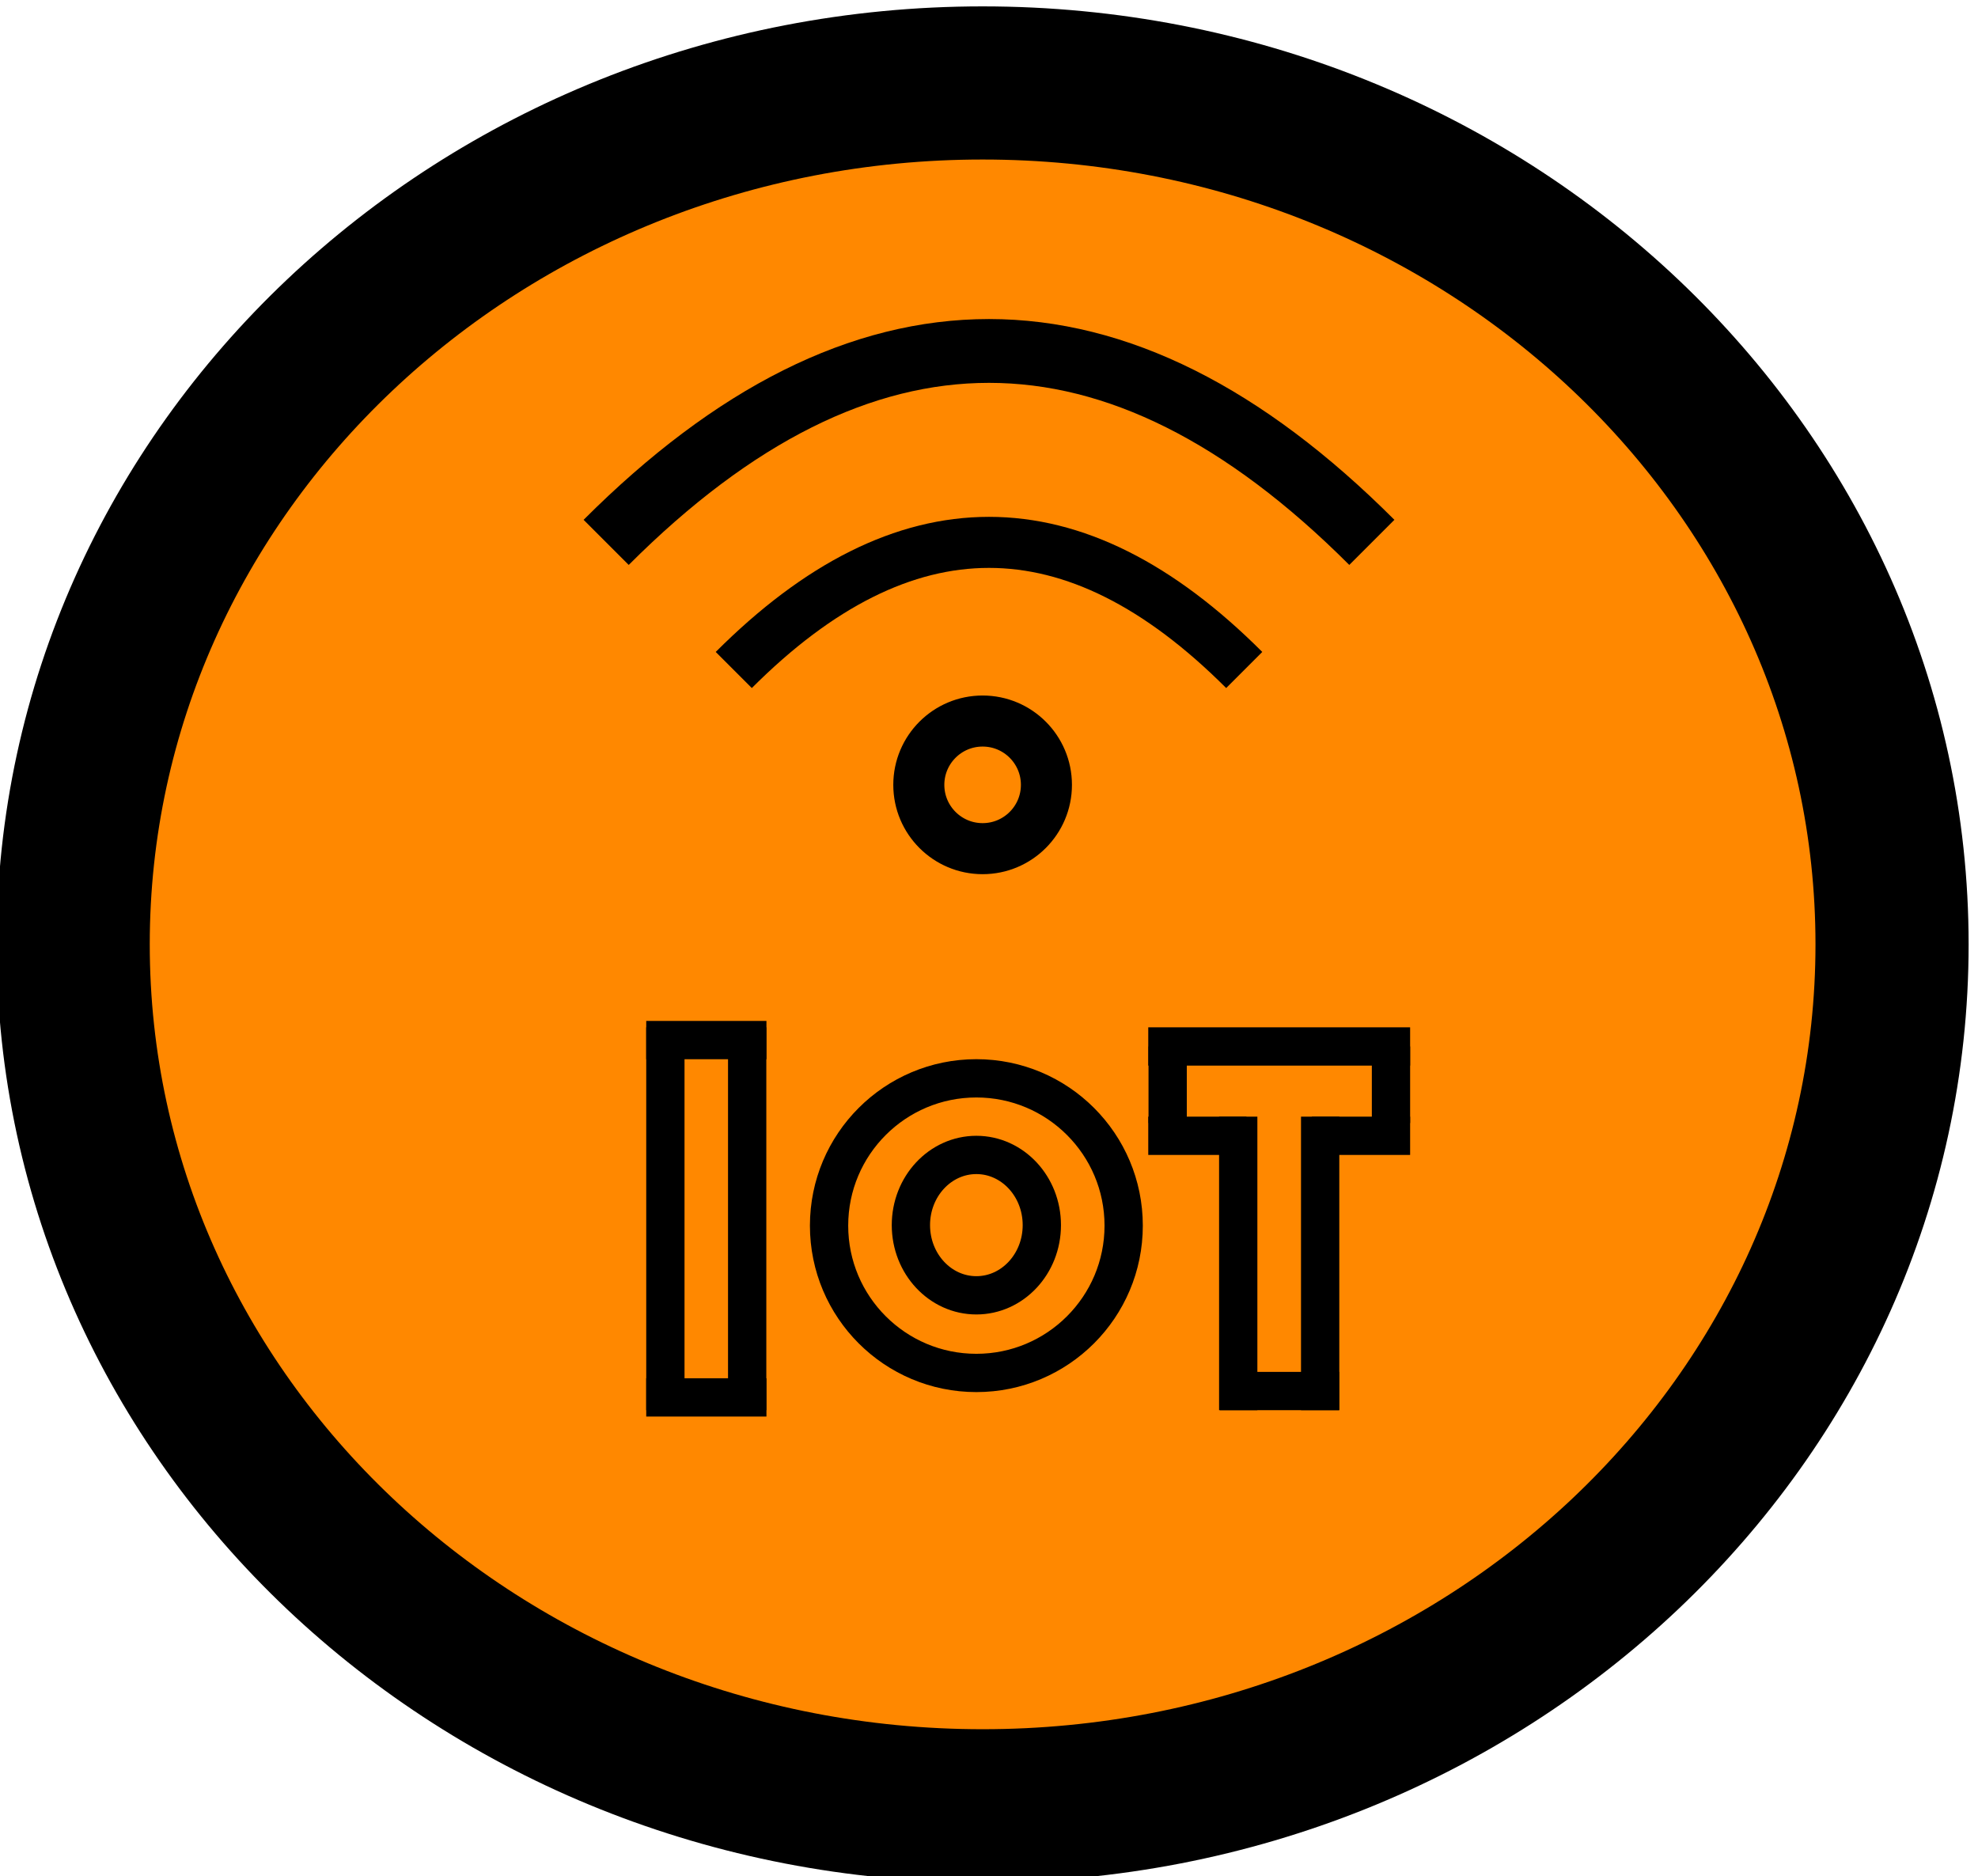
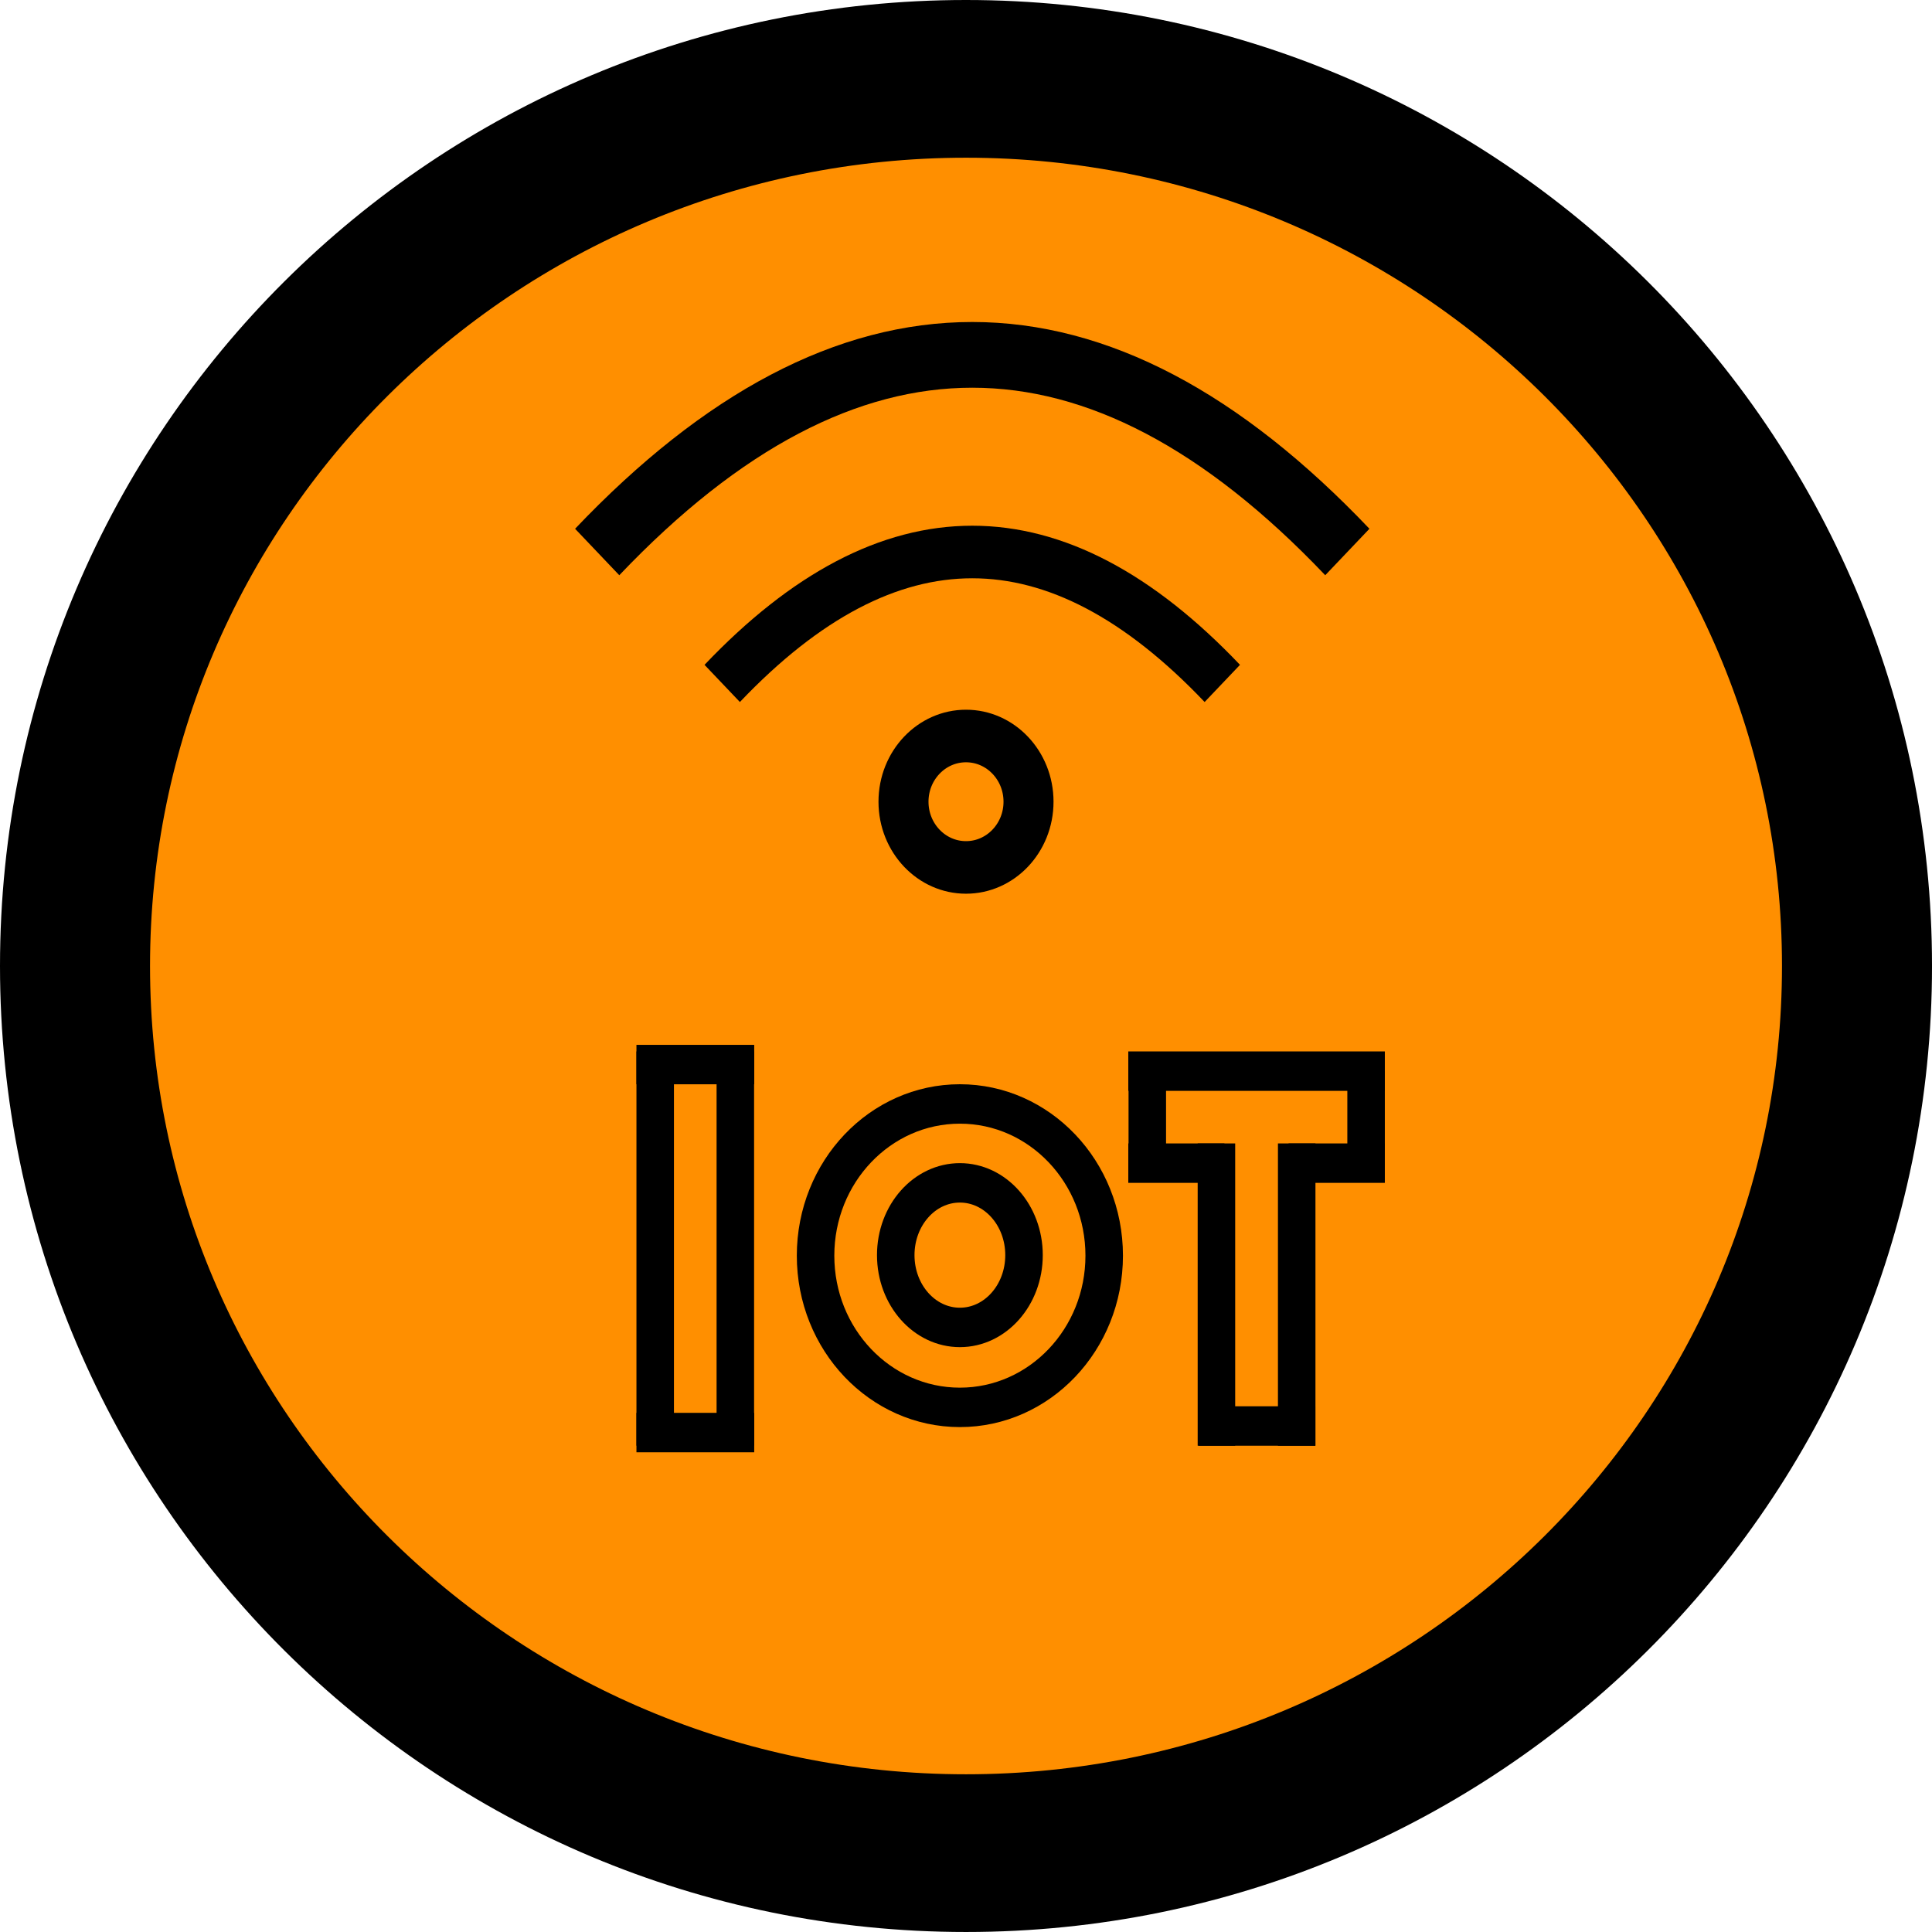
- <svg xmlns="http://www.w3.org/2000/svg" version="1.1" width="155px" height="147px" viewBox="-0.5 -0.5 155 147">
-   <defs />
-   <g>
-     <ellipse cx="76.5" cy="73.5" rx="71.265" ry="67.5" fill="#ff8800" stroke="rgb(0, 0, 0)" stroke-width="12" />
-     <path d="M 57 52 Q 77 32 97 52" fill="none" stroke="rgb(0, 0, 0)" stroke-width="4" stroke-miterlimit="10" />
-     <path d="M 47 42 Q 77 12 107 42" fill="none" stroke="rgb(0, 0, 0)" stroke-width="5" stroke-miterlimit="10" />
-     <ellipse cx="76.5" cy="61" rx="5" ry="5" fill="none" stroke="rgb(0, 0, 0)" stroke-width="4" />
-     <ellipse cx="76.01" cy="95.54" rx="11.543" ry="11.543" fill="none" stroke="rgb(0, 0, 0)" stroke-width="3" />
-     <path d="M 96.53 110 L 96.53 87" fill="none" stroke="rgb(0, 0, 0)" stroke-width="3" stroke-miterlimit="10" />
-     <path d="M 102.95 110 L 102.95 87" fill="none" stroke="rgb(0, 0, 0)" stroke-width="3" stroke-miterlimit="10" />
-     <path d="M 95.1 108.5 L 104.44 108.5" fill="none" stroke="rgb(0, 0, 0)" stroke-width="3" stroke-miterlimit="10" />
-     <path d="M 89.48 88.5 L 97.17 88.5" fill="none" stroke="rgb(0, 0, 0)" stroke-width="3" stroke-miterlimit="10" />
-     <path d="M 102.3 88.5 L 110 88.5" fill="none" stroke="rgb(0, 0, 0)" stroke-width="3" stroke-miterlimit="10" />
-     <path d="M 108.5 87.5 L 108.5 81.5" fill="none" stroke="rgb(0, 0, 0)" stroke-width="3" stroke-miterlimit="10" />
-     <path d="M 91 87.5 L 91 81.5" fill="none" stroke="rgb(0, 0, 0)" stroke-width="3" stroke-miterlimit="10" />
-     <path d="M 89.48 81.5 L 110 81.5" fill="none" stroke="rgb(0, 0, 0)" stroke-width="3" stroke-miterlimit="10" />
-     <path d="M 51.64 110 L 51.64 80" fill="none" stroke="rgb(0, 0, 0)" stroke-width="3" stroke-miterlimit="10" />
-     <path d="M 58.05 110 L 58.05 80" fill="none" stroke="rgb(0, 0, 0)" stroke-width="3" stroke-miterlimit="10" />
-     <path d="M 50.14 81 L 59.56 81" fill="none" stroke="rgb(0, 0, 0)" stroke-width="3" stroke-miterlimit="10" />
-     <path d="M 50.14 109 L 59.56 109" fill="none" stroke="rgb(0, 0, 0)" stroke-width="3" stroke-miterlimit="10" />
-     <ellipse cx="76.01" cy="95.5" rx="5.13" ry="5.5" fill="none" stroke="rgb(0, 0, 0)" stroke-width="3" />
+ <svg width="9.525mm" height="9.525mm" viewBox="0 0 9.525 9.525">
+   <g id="g2270" transform="matrix(0.061639,0,0,0.06479565,0.0471538,0)">
+     <ellipse cx="76.5" cy="73.5" rx="71.265" ry="67.5" fill="none" stroke="#000000" stroke-width="12" id="ellipse2234" style="fill:#ff8f00;fill-opacity:1" />
+     <path d="M 57,52 Q 77,32 97,52" fill="none" stroke="#000000" stroke-width="4" stroke-miterlimit="10" id="path2236" />
+     <path d="m 47,42 q 30,-30 60,0" fill="none" stroke="#000000" stroke-width="5" stroke-miterlimit="10" id="path2238" />
+     <circle cx="76.5" cy="61" fill="none" stroke="#000000" stroke-width="4" id="ellipse2240" r="5" />
+     <circle cx="76.01" cy="95.54" fill="none" stroke="#000000" stroke-width="3" id="ellipse2242" r="11.543" />
+     <path d="M 96.53,110 V 87" fill="none" stroke="#000000" stroke-width="3" stroke-miterlimit="10" id="path2244" />
+     <path d="M 102.95,110 V 87" fill="none" stroke="#000000" stroke-width="3" stroke-miterlimit="10" id="path2246" />
+     <path d="m 95.1,108.5 h 9.34" fill="none" stroke="#000000" stroke-width="3" stroke-miterlimit="10" id="path2248" />
+     <path d="m 89.48,88.5 h 7.69" fill="none" stroke="#000000" stroke-width="3" stroke-miterlimit="10" id="path2250" />
+     <path d="M 102.3,88.5 H 110" fill="none" stroke="#000000" stroke-width="3" stroke-miterlimit="10" id="path2252" />
+     <path d="m 108.5,87.5 v -6" fill="none" stroke="#000000" stroke-width="3" stroke-miterlimit="10" id="path2254" />
+     <path d="m 91,87.5 v -6" fill="none" stroke="#000000" stroke-width="3" stroke-miterlimit="10" id="path2256" />
+     <path d="M 89.48,81.5 H 110" fill="none" stroke="#000000" stroke-width="3" stroke-miterlimit="10" id="path2258" />
+     <path d="M 51.64,110 V 80" fill="none" stroke="#000000" stroke-width="3" stroke-miterlimit="10" id="path2260" />
+     <path d="M 58.05,110 V 80" fill="none" stroke="#000000" stroke-width="3" stroke-miterlimit="10" id="path2262" />
+     <path d="m 50.14,81 h 9.42" fill="none" stroke="#000000" stroke-width="3" stroke-miterlimit="10" id="path2264" />
+     <path d="m 50.14,109 h 9.42" fill="none" stroke="#000000" stroke-width="3" stroke-miterlimit="10" id="path2266" />
+     <ellipse cx="76.01" cy="95.5" rx="5.13" ry="5.5" fill="none" stroke="#000000" stroke-width="3" id="ellipse2268" />
  </g>
</svg>
